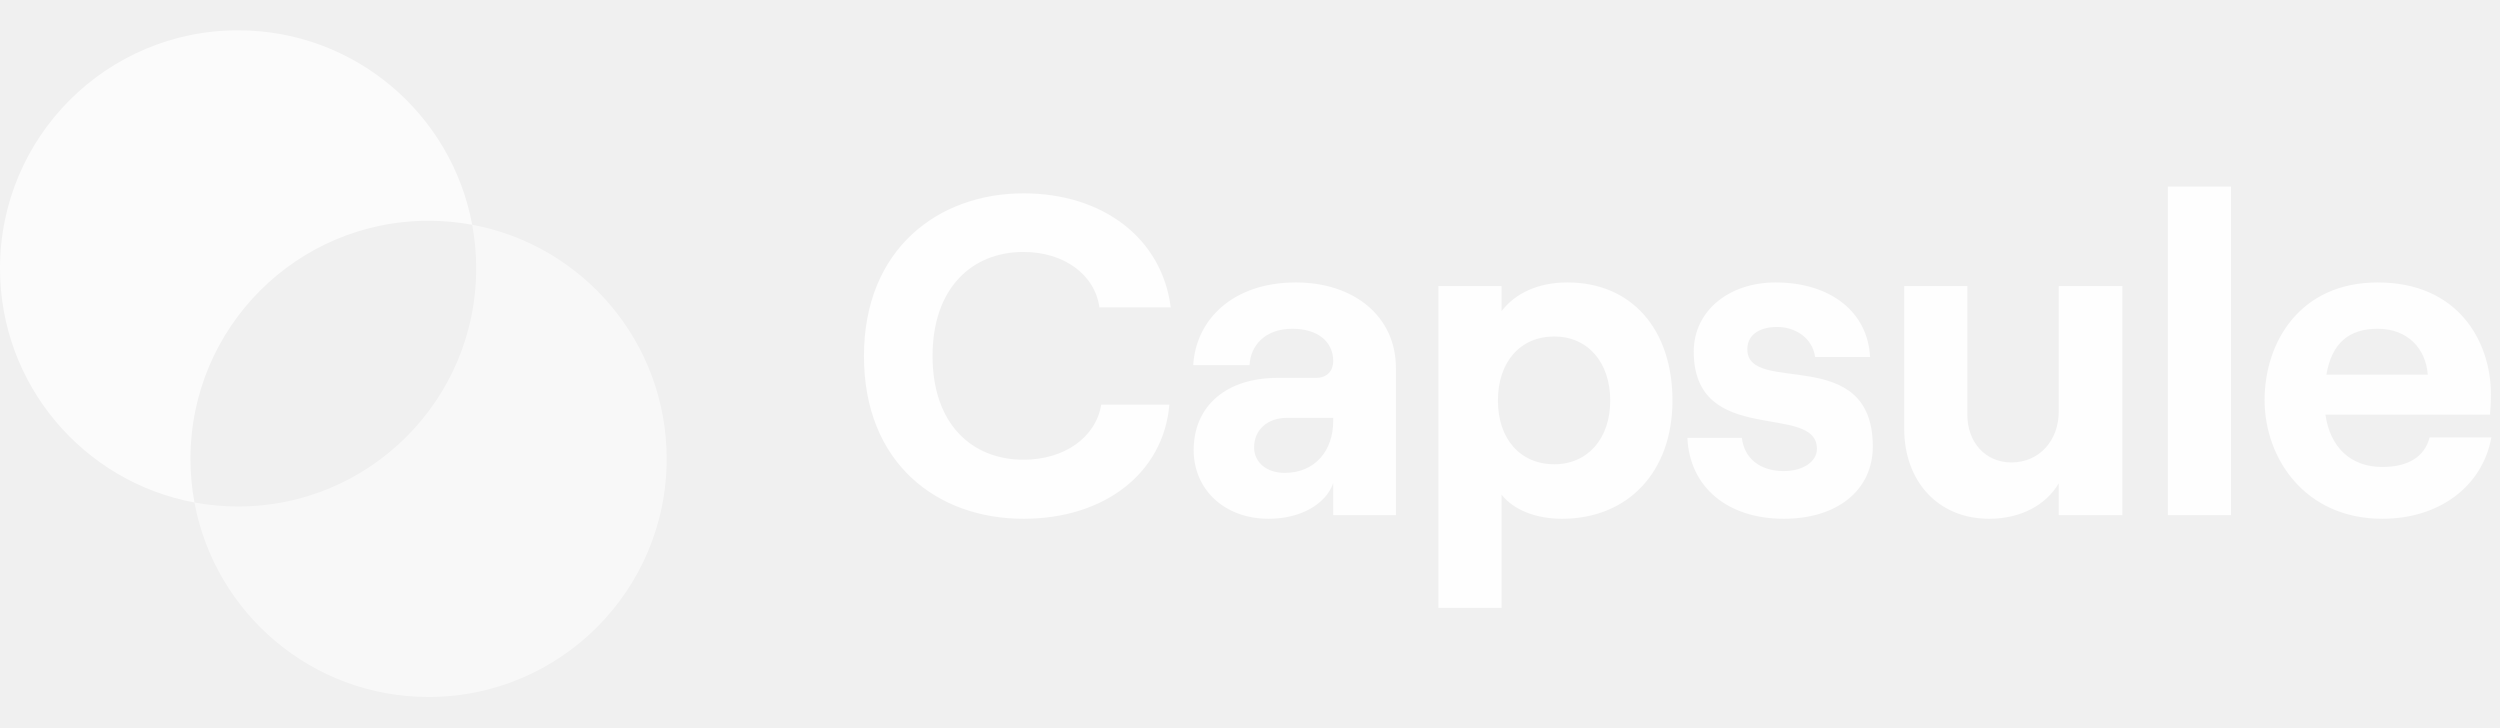
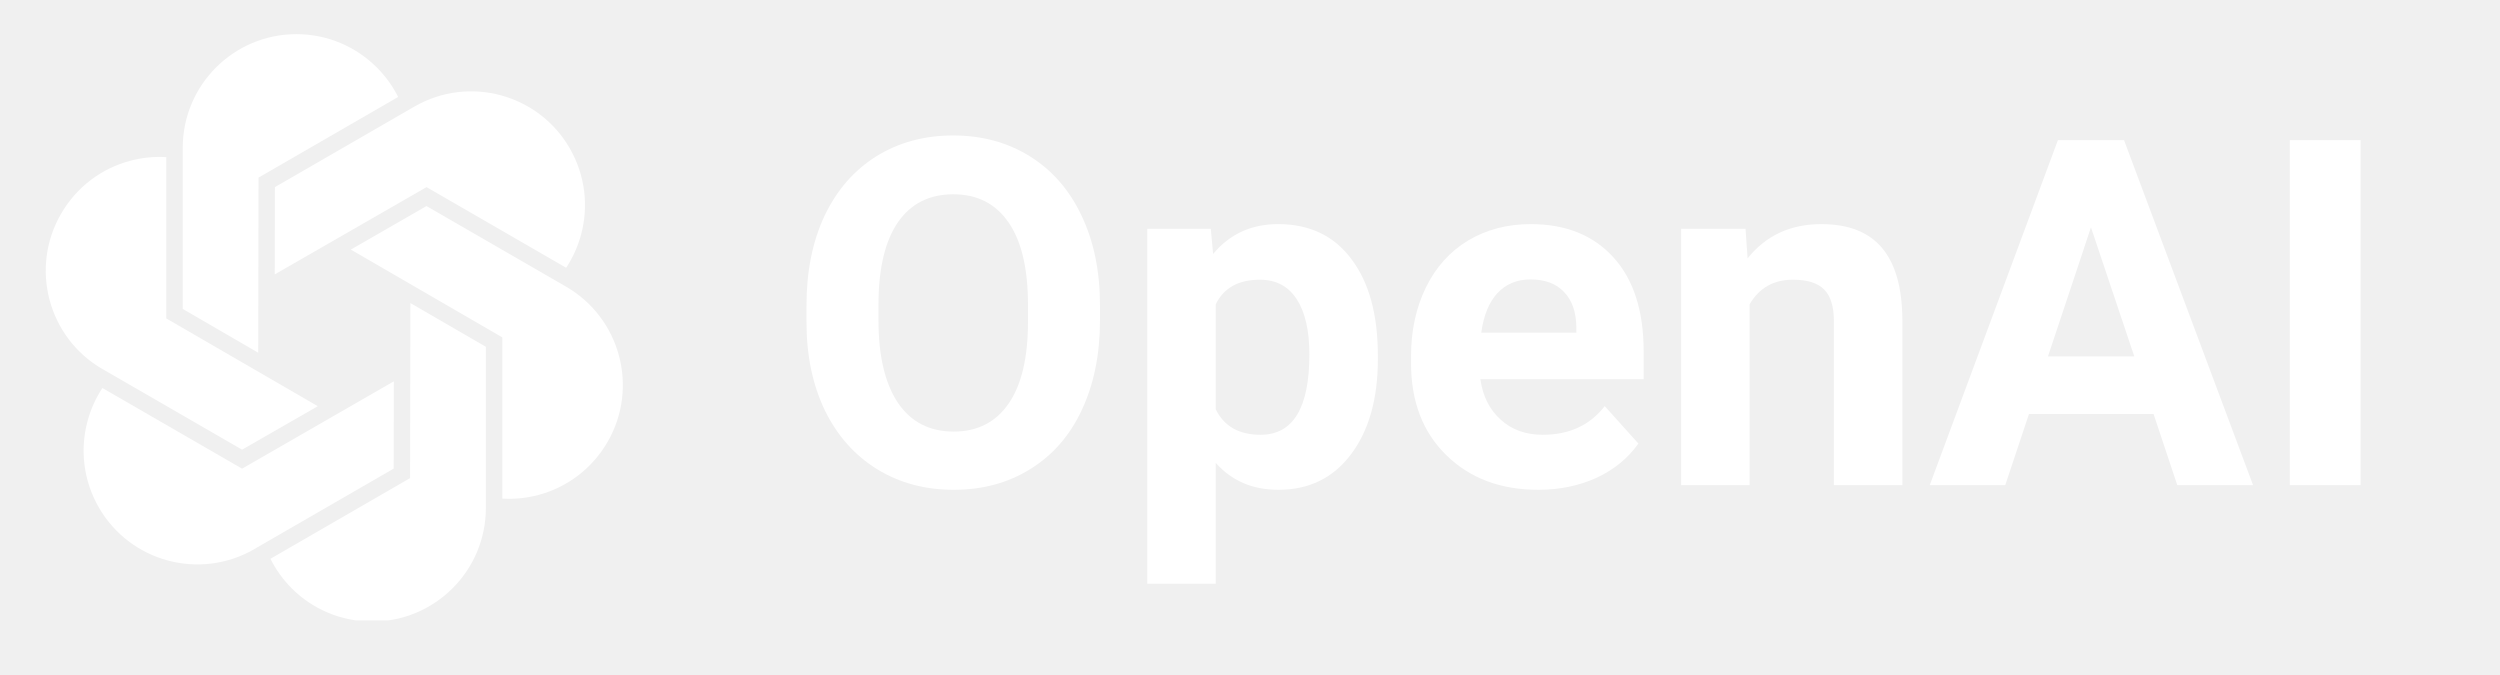
- <svg xmlns="http://www.w3.org/2000/svg" width="165" height="48" viewBox="0 0 165 48" fill="none">
-   <g opacity=".9" fill="#fff">
-     <path opacity=".8" fill-rule="evenodd" clip-rule="evenodd" d="M12.835 33.165C5.53 31.813 0 25.41 0 17.715 0 9.034 7.036 2 15.714 2c7.696 0 14.099 5.531 15.451 12.835a15.801 15.801 0 00-2.88-.264c-8.678 0-15.714 7.036-15.714 15.715 0 .983.09 1.946.264 2.88z" />
-     <path opacity=".6" fill-rule="evenodd" clip-rule="evenodd" d="M15.714 33.428c8.68 0 15.715-7.035 15.715-15.714 0-.983-.09-1.946-.264-2.88C38.47 16.188 44 22.59 44 30.287 44 38.964 36.965 46 28.286 46c-7.695 0-14.099-5.531-15.451-12.835a15.79 15.79 0 002.88.264z" />
-     <path d="M67.55 34.24c5.37 0 9.24-3.03 9.63-7.53h-4.5c-.36 2.16-2.43 3.63-5.13 3.63-3.39 0-6-2.34-6-6.84s2.61-6.87 6-6.87c2.64 0 4.71 1.47 5.01 3.66h4.71c-.57-4.53-4.44-7.53-9.72-7.53-5.61 0-10.53 3.66-10.53 10.74s4.83 10.74 10.53 10.74zm17.981-15.6c-4.14 0-6.6 2.43-6.78 5.46h3.72c.06-1.26.99-2.4 2.82-2.4 1.71 0 2.7.87 2.7 2.13 0 .63-.39 1.11-1.14 1.11h-2.55c-3.3 0-5.52 1.8-5.52 4.77 0 2.58 2.01 4.53 4.95 4.53 2.07 0 3.75-.93 4.26-2.34V34h4.14v-9.72c0-3.42-2.79-5.64-6.6-5.64zm-.75 12.57c-1.17 0-2.01-.69-2.01-1.68 0-1.17.9-1.95 2.16-1.95h3.06v.21c0 1.92-1.17 3.42-3.21 3.42zm10.153 8.91h4.17v-7.47c.81 1.02 2.28 1.59 3.99 1.59 4.35 0 7.29-3.09 7.29-7.8s-2.7-7.8-6.93-7.8c-1.95 0-3.45.72-4.35 1.89v-1.65h-4.17v21.24zm7.65-9.48c-2.25 0-3.72-1.68-3.72-4.2 0-2.55 1.47-4.23 3.72-4.23 2.19 0 3.69 1.68 3.69 4.23 0 2.52-1.5 4.2-3.69 4.2zm15.142 3.6c3.54 0 5.88-1.89 5.88-4.77 0-6.84-8.28-3.33-8.28-6.42 0-.96.81-1.47 1.98-1.47 1.14 0 2.31.69 2.49 1.98h3.63c-.15-2.97-2.61-4.92-6.24-4.92-3.09 0-5.4 1.89-5.4 4.56 0 6.36 8.13 3.33 8.13 6.42 0 .84-.9 1.47-2.19 1.47-1.56 0-2.61-.84-2.76-2.19h-3.6c.15 3.27 2.67 5.34 6.36 5.34zm22.35-15.36h-4.2v8.28c0 1.92-1.29 3.36-3.12 3.36-1.71 0-2.91-1.32-2.91-3.15v-8.49h-4.17v9.42c0 3.45 2.22 5.94 5.61 5.94 2.07 0 3.75-.9 4.59-2.34V34h4.2V18.88zM143.077 34h4.17V12.31h-4.17V34zm17.275-5.13c-.33 1.29-1.44 1.95-3.12 1.95-2.1 0-3.45-1.32-3.75-3.45h10.86c.03-.33.06-.78.06-1.35 0-3.45-2.13-7.38-7.47-7.38-5.13 0-7.47 3.93-7.47 7.77 0 3.81 2.64 7.83 7.77 7.83 3.72 0 6.6-2.1 7.2-5.37h-4.08zm-3.42-7.17c2.01 0 3.18 1.35 3.3 3.03h-6.69c.36-2.1 1.5-3.03 3.39-3.03z" />
+ <svg xmlns="http://www.w3.org/2000/svg" width="178" zoomAndPan="magnify" viewBox="0 0 133.5 36" height="48" preserveAspectRatio="xMidYMid meet" version="1.0">
+   <defs>
+     <g />
+     <clipPath id="452527af06">
+       <path d="M 9 1.75 L 22 1.75 L 22 19 L 9 19 Z M 9 1.75 " clip-rule="nonzero" />
+     </clipPath>
+     <clipPath id="6b4a50761c">
+       <path d="M 14 16 L 26 16 L 26 33.129 L 14 33.129 Z M 14 16 " clip-rule="nonzero" />
+     </clipPath>
+   </defs>
+   <g clip-path="url(#452527af06)">
+     <path fill="#ffffff" d="M 13.805 9.484 L 21.25 5.184 C 21.258 5.184 21.258 5.18 21.262 5.18 C 20.969 4.594 20.582 4.062 20.121 3.602 C 19.023 2.504 17.508 1.824 15.828 1.824 C 12.477 1.824 9.762 4.539 9.758 7.887 C 9.758 7.891 9.758 7.891 9.758 7.898 L 9.758 16.496 L 13.789 18.836 Z M 13.805 9.484 " fill-opacity="1" fill-rule="nonzero" />
+   </g>
+   <path fill="#ffffff" d="M 5.48 19.711 L 12.926 24.012 L 16.969 21.691 L 8.879 17.004 L 8.879 8.402 C 8.879 8.398 8.875 8.395 8.879 8.391 C 8.223 8.352 7.57 8.418 6.941 8.59 C 5.441 8.988 4.098 9.965 3.258 11.422 C 1.582 14.32 2.574 18.031 5.469 19.707 C 5.477 19.711 5.477 19.711 5.48 19.711 Z M 5.48 19.711 " fill-opacity="1" fill-rule="nonzero" />
+   <path fill="#ffffff" d="M 21.031 20.363 L 12.926 25.027 L 5.48 20.727 C 5.477 20.723 5.473 20.723 5.469 20.719 C 5.105 21.27 4.84 21.867 4.672 22.496 C 4.27 23.996 4.441 25.648 5.281 27.105 C 6.957 30.004 10.664 31 13.566 29.332 C 13.57 29.328 13.57 29.328 13.574 29.324 L 21.023 25.023 Z M 21.031 20.363 " fill-opacity="1" fill-rule="nonzero" />
+   <g clip-path="url(#6b4a50761c)">
+     <path fill="#ffffff" d="M 21.898 25.531 L 14.453 29.832 C 14.445 29.832 14.445 29.84 14.441 29.84 C 14.734 30.426 15.121 30.957 15.578 31.418 C 16.676 32.516 18.195 33.191 19.875 33.191 C 23.223 33.191 25.941 30.48 25.945 27.133 C 25.945 27.125 25.945 27.125 25.945 27.121 L 25.945 18.52 L 21.914 16.184 Z M 21.898 25.531 " fill-opacity="1" fill-rule="nonzero" />
+   </g>
+   <path fill="#ffffff" d="M 30.23 15.309 C 30.227 15.309 30.227 15.309 30.223 15.305 L 22.773 11.004 L 18.734 13.328 L 26.824 18.016 L 26.824 26.617 C 26.82 26.621 26.824 26.621 26.824 26.625 C 27.48 26.664 28.129 26.598 28.758 26.43 C 30.258 26.027 31.605 25.051 32.445 23.598 C 34.121 20.699 33.129 16.988 30.23 15.309 Z M 30.23 15.309 " fill-opacity="1" fill-rule="nonzero" />
+   <path fill="#ffffff" d="M 30.223 14.293 C 30.227 14.297 30.23 14.293 30.234 14.297 C 30.594 13.75 30.863 13.152 31.031 12.523 C 31.434 11.023 31.262 9.371 30.422 7.914 C 28.746 5.016 25.039 4.016 22.137 5.688 C 22.133 5.691 22.133 5.691 22.129 5.691 L 14.68 9.992 L 14.672 14.652 L 22.777 9.992 Z M 30.223 14.293 " fill-opacity="1" fill-rule="nonzero" />
+   <g fill="#ffffff" fill-opacity="1">
+     <g transform="translate(41.97301, 25.90541)">
+       <g>
+         <path d="M 16.766 -8.797 C 16.766 -6.984 16.441 -5.391 15.797 -4.016 C 15.16 -2.648 14.242 -1.598 13.047 -0.859 C 11.859 -0.117 10.492 0.25 8.953 0.25 C 7.43 0.25 6.07 -0.113 4.875 -0.844 C 3.676 -1.582 2.742 -2.629 2.078 -3.984 C 1.422 -5.348 1.094 -6.914 1.094 -8.688 L 1.094 -9.594 C 1.094 -11.414 1.414 -13.016 2.062 -14.391 C 2.719 -15.766 3.641 -16.82 4.828 -17.562 C 6.023 -18.301 7.391 -18.672 8.922 -18.672 C 10.461 -18.672 11.828 -18.301 13.016 -17.562 C 14.211 -16.82 15.133 -15.766 15.781 -14.391 C 16.438 -13.016 16.766 -11.422 16.766 -9.609 Z M 12.922 -9.625 C 12.922 -11.551 12.578 -13.016 11.891 -14.016 C 11.203 -15.023 10.219 -15.531 8.938 -15.531 C 7.656 -15.531 6.672 -15.035 5.984 -14.047 C 5.297 -13.055 4.945 -11.602 4.938 -9.688 L 4.938 -8.797 C 4.938 -6.91 5.281 -5.445 5.969 -4.406 C 6.664 -3.375 7.66 -2.859 8.953 -2.859 C 10.223 -2.859 11.203 -3.359 11.891 -4.359 C 12.578 -5.359 12.922 -6.816 12.922 -8.734 Z M 12.922 -9.625 " />
+       </g>
+     </g>
+     <g transform="translate(59.85887, 25.90541)">
+       <g>
+         <path d="M 13.719 -6.719 C 13.719 -4.602 13.238 -2.91 12.281 -1.641 C 11.332 -0.379 10.039 0.25 8.406 0.25 C 7.031 0.25 5.914 -0.227 5.062 -1.188 L 5.062 5.266 L 1.406 5.266 L 1.406 -13.688 L 4.797 -13.688 L 4.922 -12.344 C 5.805 -13.406 6.961 -13.938 8.391 -13.938 C 10.078 -13.938 11.383 -13.312 12.312 -12.062 C 13.25 -10.82 13.719 -9.102 13.719 -6.906 Z M 10.062 -6.984 C 10.062 -8.254 9.836 -9.234 9.391 -9.922 C 8.941 -10.617 8.285 -10.969 7.422 -10.969 C 6.273 -10.969 5.488 -10.531 5.062 -9.656 L 5.062 -4.047 C 5.508 -3.141 6.305 -2.688 7.453 -2.688 C 9.191 -2.688 10.062 -4.117 10.062 -6.984 Z M 10.062 -6.984 " />
+       </g>
+     </g>
+     <g transform="translate(74.44331, 25.90541)">
+       <g>
+         <path d="M 7.703 0.25 C 5.691 0.25 4.055 -0.363 2.797 -1.594 C 1.535 -2.82 0.906 -4.461 0.906 -6.516 L 0.906 -6.875 C 0.906 -8.25 1.172 -9.477 1.703 -10.562 C 2.234 -11.645 2.984 -12.477 3.953 -13.062 C 4.93 -13.645 6.047 -13.938 7.297 -13.938 C 9.172 -13.938 10.645 -13.344 11.719 -12.156 C 12.789 -10.977 13.328 -9.305 13.328 -7.141 L 13.328 -5.656 L 4.609 -5.656 C 4.734 -4.758 5.094 -4.039 5.688 -3.5 C 6.281 -2.957 7.031 -2.688 7.938 -2.688 C 9.352 -2.688 10.457 -3.195 11.25 -4.219 L 13.047 -2.219 C 12.492 -1.438 11.75 -0.828 10.812 -0.391 C 9.875 0.035 8.836 0.25 7.703 0.25 Z M 7.281 -10.984 C 6.562 -10.984 5.973 -10.738 5.516 -10.25 C 5.066 -9.758 4.781 -9.055 4.656 -8.141 L 9.734 -8.141 L 9.734 -8.438 C 9.723 -9.25 9.504 -9.875 9.078 -10.312 C 8.66 -10.758 8.062 -10.984 7.281 -10.984 Z M 7.281 -10.984 " />
+       </g>
+     </g>
+     <g transform="translate(88.44589, 25.90541)">
+       <g>
+         <path d="M 4.766 -13.688 L 4.875 -12.109 C 5.852 -13.328 7.164 -13.938 8.812 -13.938 C 10.27 -13.938 11.352 -13.508 12.062 -12.656 C 12.77 -11.812 13.129 -10.539 13.141 -8.844 L 13.141 0 L 9.484 0 L 9.484 -8.75 C 9.484 -9.531 9.312 -10.094 8.969 -10.438 C 8.633 -10.789 8.078 -10.969 7.297 -10.969 C 6.266 -10.969 5.492 -10.531 4.984 -9.656 L 4.984 0 L 1.328 0 L 1.328 -13.688 Z M 4.766 -13.688 " />
+       </g>
+     </g>
+     <g transform="translate(102.9544, 25.90541)">
+       <g>
+         <path d="M 12.047 -3.797 L 5.391 -3.797 L 4.125 0 L 0.094 0 L 6.938 -18.422 L 10.469 -18.422 L 17.359 0 L 13.312 0 Z M 6.406 -6.875 L 11.016 -6.875 L 8.703 -13.766 Z M 6.406 -6.875 " />
+       </g>
+     </g>
+     <g transform="translate(120.3849, 25.90541)">
+       <g>
+         <path d="M 5.672 0 L 1.891 0 L 1.891 -18.422 L 5.672 -18.422 Z M 5.672 0 " />
+       </g>
+     </g>
  </g>
</svg>
